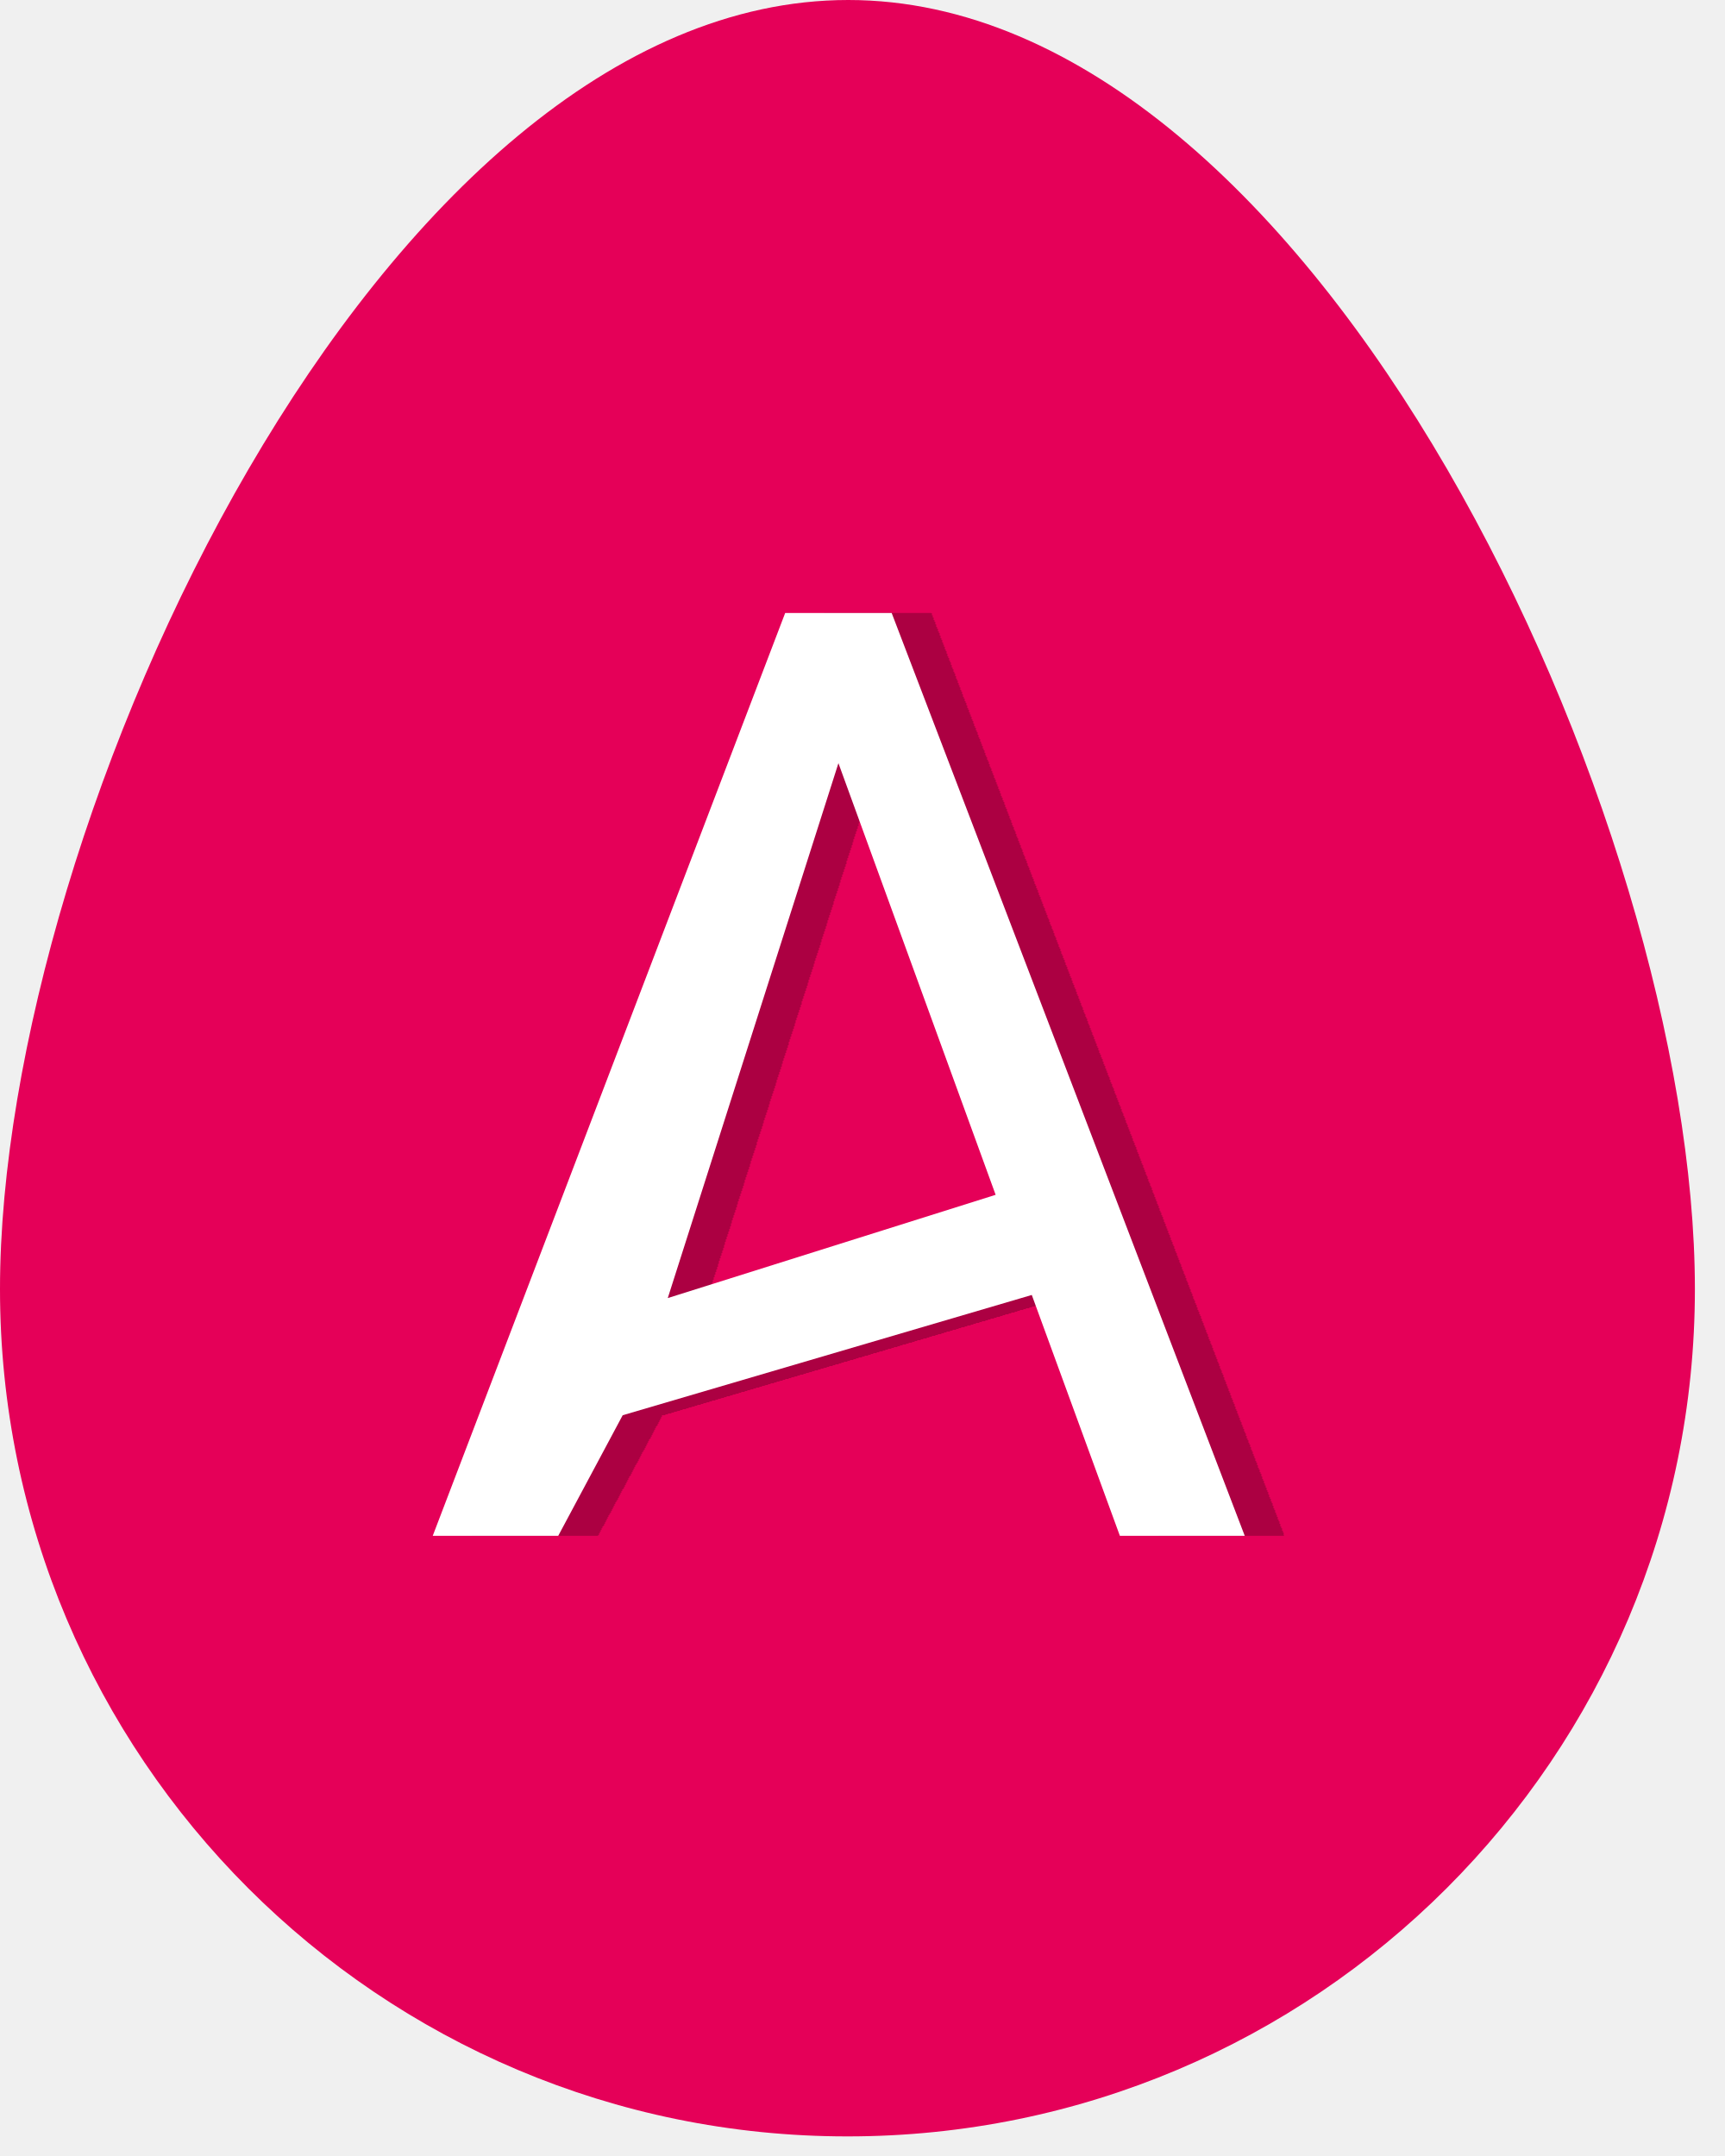
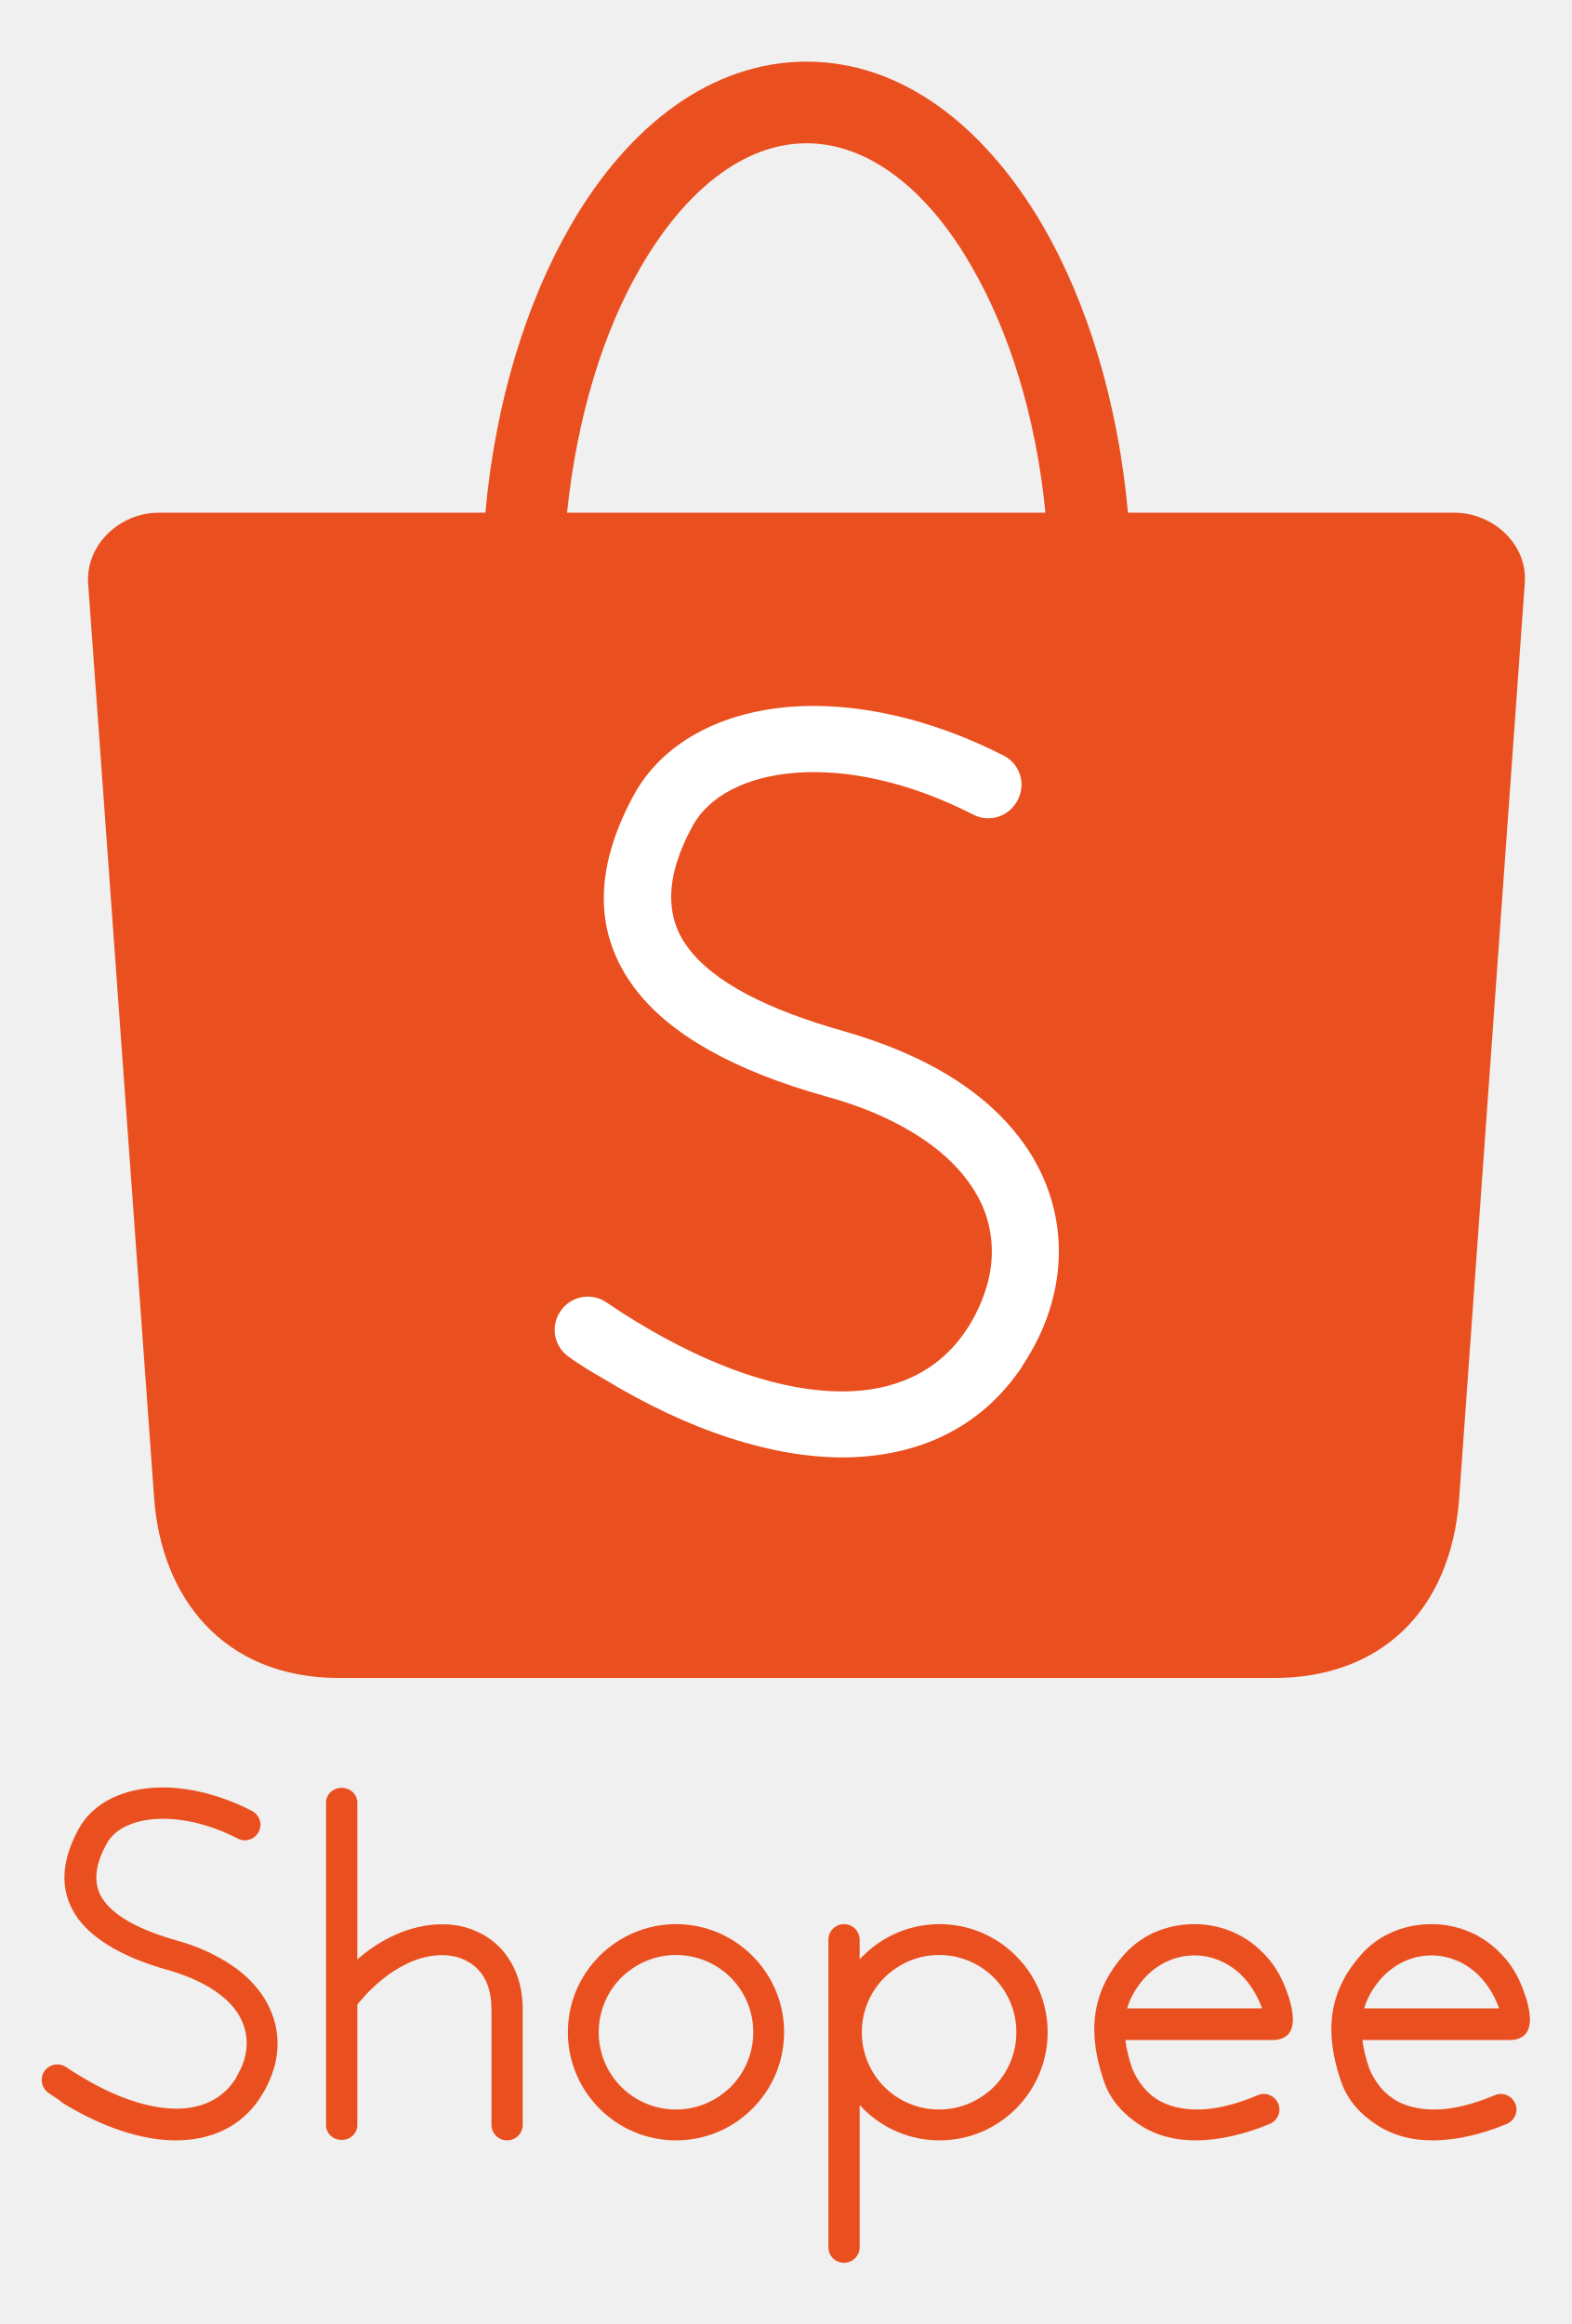
- <svg xmlns="http://www.w3.org/2000/svg" width="44" height="55" viewBox="0 0 44 55" fill="none">
-   <path d="M43.232 32.884C43.232 44.822 33.554 54.5 21.616 54.5C9.678 54.5 0 44.822 0 32.884C0 20.946 9.697 0 21.636 0C33.574 0 43.232 20.946 43.232 32.884Z" fill="#E50058" />
-   <g filter="url(#filter0_d)">
-     <path d="M26.318 33.035L15.883 36.103L14.239 39.179H11.038L20.028 15.637H22.744L31.75 39.179H28.565L26.318 33.035ZM17.033 33.114L25.396 30.48L21.386 19.469L17.033 33.114Z" fill="white" />
-   </g>
-   <defs>
-     <filter id="filter0_d" x="11.038" y="15.637" width="21.712" height="23.542" filterUnits="userSpaceOnUse" color-interpolation-filters="sRGB">
-       <feFlood flood-opacity="0" result="BackgroundImageFix" />
-       <feColorMatrix in="SourceAlpha" type="matrix" values="0 0 0 0 0 0 0 0 0 0 0 0 0 0 0 0 0 0 127 0" />
-       <feOffset dx="1" />
-       <feColorMatrix type="matrix" values="0 0 0 0 0 0 0 0 0 0 0 0 0 0 0 0 0 0 0.25 0" />
-       <feBlend mode="normal" in2="BackgroundImageFix" result="effect1_dropShadow" />
-       <feBlend mode="normal" in="SourceGraphic" in2="effect1_dropShadow" result="shape" />
-     </filter>
-   </defs>
+ <svg xmlns="http://www.w3.org/2000/svg" version="1.1" id="Layer_1" x="0px" y="0px" viewBox="0 0 362 535.3" style="enable-background:new 0 0 362 535.3;" xml:space="preserve">
+   <style type="text/css">
+ 	.st0{fill:#EA501F;}
+ 	.st1{fill:#FFFFFF;}
+ </style>
+   <path class="st0" d="M11.2,482.1c-1.6-1.1-2.1-3.3-1-5c1.1-1.6,3.3-2.1,5-1c1,0.7,2.1,1.4,3.3,2.1c8.2,5,15.9,7.5,22.2,7.5  c5.7,0,10.4-2.2,13.3-6.5v0c0.2-0.3,0.4-0.5,0.4-0.7c0.8-1.4,1.5-2.8,1.9-4.2c0.8-2.9,0.7-5.9-0.5-8.6c-1.2-2.9-3.7-5.6-7.5-7.9l0,0  c-2.5-1.5-5.7-2.9-9.5-4c-9.7-2.7-16.8-6.6-20.7-11.7c-4.2-5.7-4.5-12.5,0-20.8c3-5.5,9.1-8.9,16.9-9.5c6.7-0.5,14.8,1.1,23,5.3  c1.8,0.9,2.5,3.1,1.6,4.8c-0.9,1.8-3.1,2.5-4.8,1.6c-7-3.6-13.7-4.9-19.2-4.5c-5.3,0.4-9.4,2.5-11.1,5.8c-3,5.5-3,9.8-0.5,13.1  c2.8,3.8,8.7,6.8,16.8,9.1c4.4,1.2,8.1,2.9,11.2,4.8h0c5.1,3.1,8.5,7,10.3,11.2c1.9,4.3,2.1,9,0.8,13.4c-0.6,2-1.5,4.1-2.7,6  c-0.3,0.4-0.5,0.8-0.6,1l0,0c-4.3,6.4-11.1,9.6-19.3,9.6c-7.6,0-16.5-2.8-25.9-8.5C13.7,483.7,12.5,483,11.2,482.1z" />
+   <path class="st0" d="M75.1,415.2c0-1.9,1.6-3.4,3.6-3.4c2,0,3.6,1.5,3.6,3.4v74.3c0,1.9-1.6,3.4-3.6,3.4c-2,0-3.6-1.5-3.6-3.4V415.2  z" />
+   <path class="st0" d="M82.5,461.5c-1.3,1.5-3.5,1.8-5.1,0.5c-1.5-1.3-1.8-3.5-0.5-5.1c5.5-6.7,11.7-10.8,17.8-12.6  c4.4-1.3,8.7-1.4,12.4-0.4c3.9,1.1,7.3,3.3,9.7,6.7c2.3,3.2,3.6,7.3,3.6,12.2v26.6c0,2-1.6,3.6-3.6,3.6c-2,0-3.6-1.6-3.6-3.6v-26.6  c0-3.4-0.8-6.1-2.2-8.1c-1.4-1.9-3.3-3.2-5.7-3.9c-2.5-0.7-5.4-0.6-8.5,0.3C92,452.6,87,456,82.5,461.5z" />
+   <path class="st0" d="M155.7,443.2c6.9,0,13.1,2.8,17.6,7.3l0,0c4.5,4.5,7.3,10.7,7.3,17.6c0,6.9-2.8,13.1-7.3,17.6  c-4.5,4.5-10.7,7.3-17.6,7.3s-13.1-2.8-17.6-7.3v0c-4.5-4.5-7.3-10.7-7.3-17.6c0-6.9,2.8-13.1,7.3-17.6v0  C142.6,446,148.9,443.2,155.7,443.2L155.7,443.2z M168.3,455.5c-3.2-3.2-7.7-5.2-12.6-5.2c-4.9,0-9.3,2-12.6,5.2l0,0  c-3.2,3.2-5.2,7.7-5.2,12.6c0,4.9,2,9.4,5.2,12.6l0,0c3.2,3.2,7.7,5.2,12.6,5.2s9.3-2,12.6-5.2c3.2-3.2,5.2-7.7,5.2-12.6  C173.5,463.2,171.5,458.7,168.3,455.5z" />
+   <path class="st0" d="M190.8,446.8c0-2,1.6-3.6,3.6-3.6c2,0,3.6,1.6,3.6,3.6v4.5c0.3-0.3,0.5-0.6,0.8-0.8v0  c4.5-4.5,10.7-7.3,17.6-7.3c6.9,0,13.1,2.8,17.6,7.3l0,0c4.5,4.5,7.3,10.7,7.3,17.6c0,6.9-2.8,13.1-7.3,17.6  c-4.5,4.5-10.7,7.3-17.6,7.3s-13.1-2.8-17.6-7.3v0c-0.3-0.3-0.5-0.6-0.8-0.8v32.7c0,2-1.6,3.6-3.6,3.6c-2,0-3.6-1.6-3.6-3.6V446.8  L190.8,446.8z M228.9,455.5c-3.2-3.2-7.7-5.2-12.6-5.2c-4.9,0-9.3,2-12.6,5.2l0,0c-3.2,3.2-5.2,7.7-5.2,12.6c0,4.9,2,9.4,5.2,12.6  l0,0c3.2,3.2,7.7,5.2,12.6,5.2c4.9,0,9.3-2,12.6-5.2c3.2-3.2,5.2-7.7,5.2-12.6C234.1,463.2,232.1,458.7,228.9,455.5z" />
+   <path class="st0" d="M275.1,443.2c6.1,0,11.7,2.4,15.8,6.6c3.4,3.4,4.8,6.8,6,10.4c3.1,10.1-2.8,9.7-4.6,9.7h-33.1  c0.3,2.4,0.9,4.6,1.6,6.6c1.3,3.1,3.2,5.4,5.6,7c2.5,1.6,5.7,2.4,9.4,2.4c4,0,8.7-1.1,13.9-3.3c1.8-0.8,3.9,0.1,4.7,1.9  s-0.1,3.9-1.9,4.7c-6,2.5-11.6,3.7-16.6,3.8c-5.1,0.1-9.6-1.1-13.3-3.5c-3.7-2.4-6.9-5.7-8.4-10.3c-3.4-10.1-3.5-20.1,5.1-29.4  C263.3,445.5,269,443.2,275.1,443.2L275.1,443.2z M285.9,454.9c-2.9-2.8-6.7-4.5-10.8-4.5c-4.1,0-7.9,1.7-10.8,4.5  c-2.1,2.1-3.8,4.7-4.7,7.7h31.1C289.6,459.6,288,457,285.9,454.9z" />
+   <path class="st0" d="M329.7,443.2c6.1,0,11.7,2.4,15.8,6.6c3.4,3.4,4.8,6.8,6,10.4c3.1,10.1-2.8,9.7-4.6,9.7h-33.1  c0.3,2.4,0.9,4.6,1.6,6.6c1.3,3.1,3.2,5.4,5.6,7c2.5,1.6,5.7,2.4,9.4,2.4c4,0,8.7-1.1,13.9-3.3c1.8-0.8,3.9,0.1,4.7,1.9  c0.8,1.8-0.1,3.9-1.9,4.7c-6,2.5-11.6,3.7-16.6,3.8c-5.1,0.1-9.6-1.1-13.3-3.5c-3.7-2.4-6.9-5.7-8.4-10.3  c-3.4-10.1-3.5-20.1,5.1-29.4C317.9,445.5,323.6,443.2,329.7,443.2L329.7,443.2z M340.5,454.9c-2.9-2.8-6.7-4.5-10.8-4.5  c-4.1,0-7.9,1.7-10.8,4.5c-2.1,2.1-3.8,4.7-4.7,7.7h31.1C344.2,459.6,342.6,457,340.5,454.9z" />
+   <path class="st0" d="M36.5,118.1h75.3c2.3-25.5,9.4-48.4,19.6-66.1c13.5-23.4,32.7-37.8,54.4-37.8c21.7,0,40.8,14.5,54.4,37.8  c10.2,17.6,17.3,40.6,19.6,66.1H335c8.9,0,16.9,7.3,16.2,16.2L336.1,345c-1.9,26.4-18.5,41.5-42.6,41.5H78.1  c-26.8,0-41-18.7-42.6-41.5L20.3,134.4C19.7,125.5,27.6,118.1,36.5,118.1L36.5,118.1z M130.6,118.1h110.2  c-2.2-22.1-8.3-41.7-17-56.7C213.8,43.9,200.2,33,185.8,33c-14.5,0-28,10.9-38.2,28.5C138.9,76.4,132.9,96.1,130.6,118.1z" />
+   <path class="st1" d="M131.1,312.6c-3.5-2.4-4.4-7.1-2-10.6c2.4-3.5,7.1-4.4,10.6-2c2.2,1.5,4.5,3,7,4.5c17.6,10.7,33.8,16,47.3,16  c12.2,0,22.1-4.6,28.4-13.9v0c0.4-0.7,0.8-1.1,0.9-1.4c1.8-2.9,3.1-6,4-9c1.8-6.2,1.5-12.6-1-18.4c-2.7-6.1-7.9-12-16-16.9l0,0  c-5.4-3.3-12.1-6.2-20.2-8.4c-20.6-5.8-35.8-14-44-25c-9-12.1-9.7-26.7-0.1-44.4c6.4-11.7,19.5-19,36.1-20.3  c14.3-1.1,31.5,2.3,49,11.2c3.8,1.9,5.3,6.5,3.3,10.3s-6.5,5.3-10.3,3.3c-14.9-7.6-29.1-10.5-40.9-9.6c-11.3,0.9-19.9,5.3-23.7,12.3  c-6.4,11.7-6.3,20.9-1.1,27.9c6,8.1,18.5,14.4,35.9,19.3c9.4,2.7,17.4,6.1,24,10.1h0c10.9,6.6,18.2,14.9,22.1,23.9  c4,9.3,4.5,19.1,1.8,28.7c-1.2,4.3-3.1,8.6-5.7,12.8c-0.6,0.9-1,1.6-1.3,2.1l0,0c-9.3,13.7-23.6,20.5-41,20.6  c-16.3,0-35.3-6-55.3-18.2C136.4,316.1,133.8,314.5,131.1,312.6z" />
</svg>
